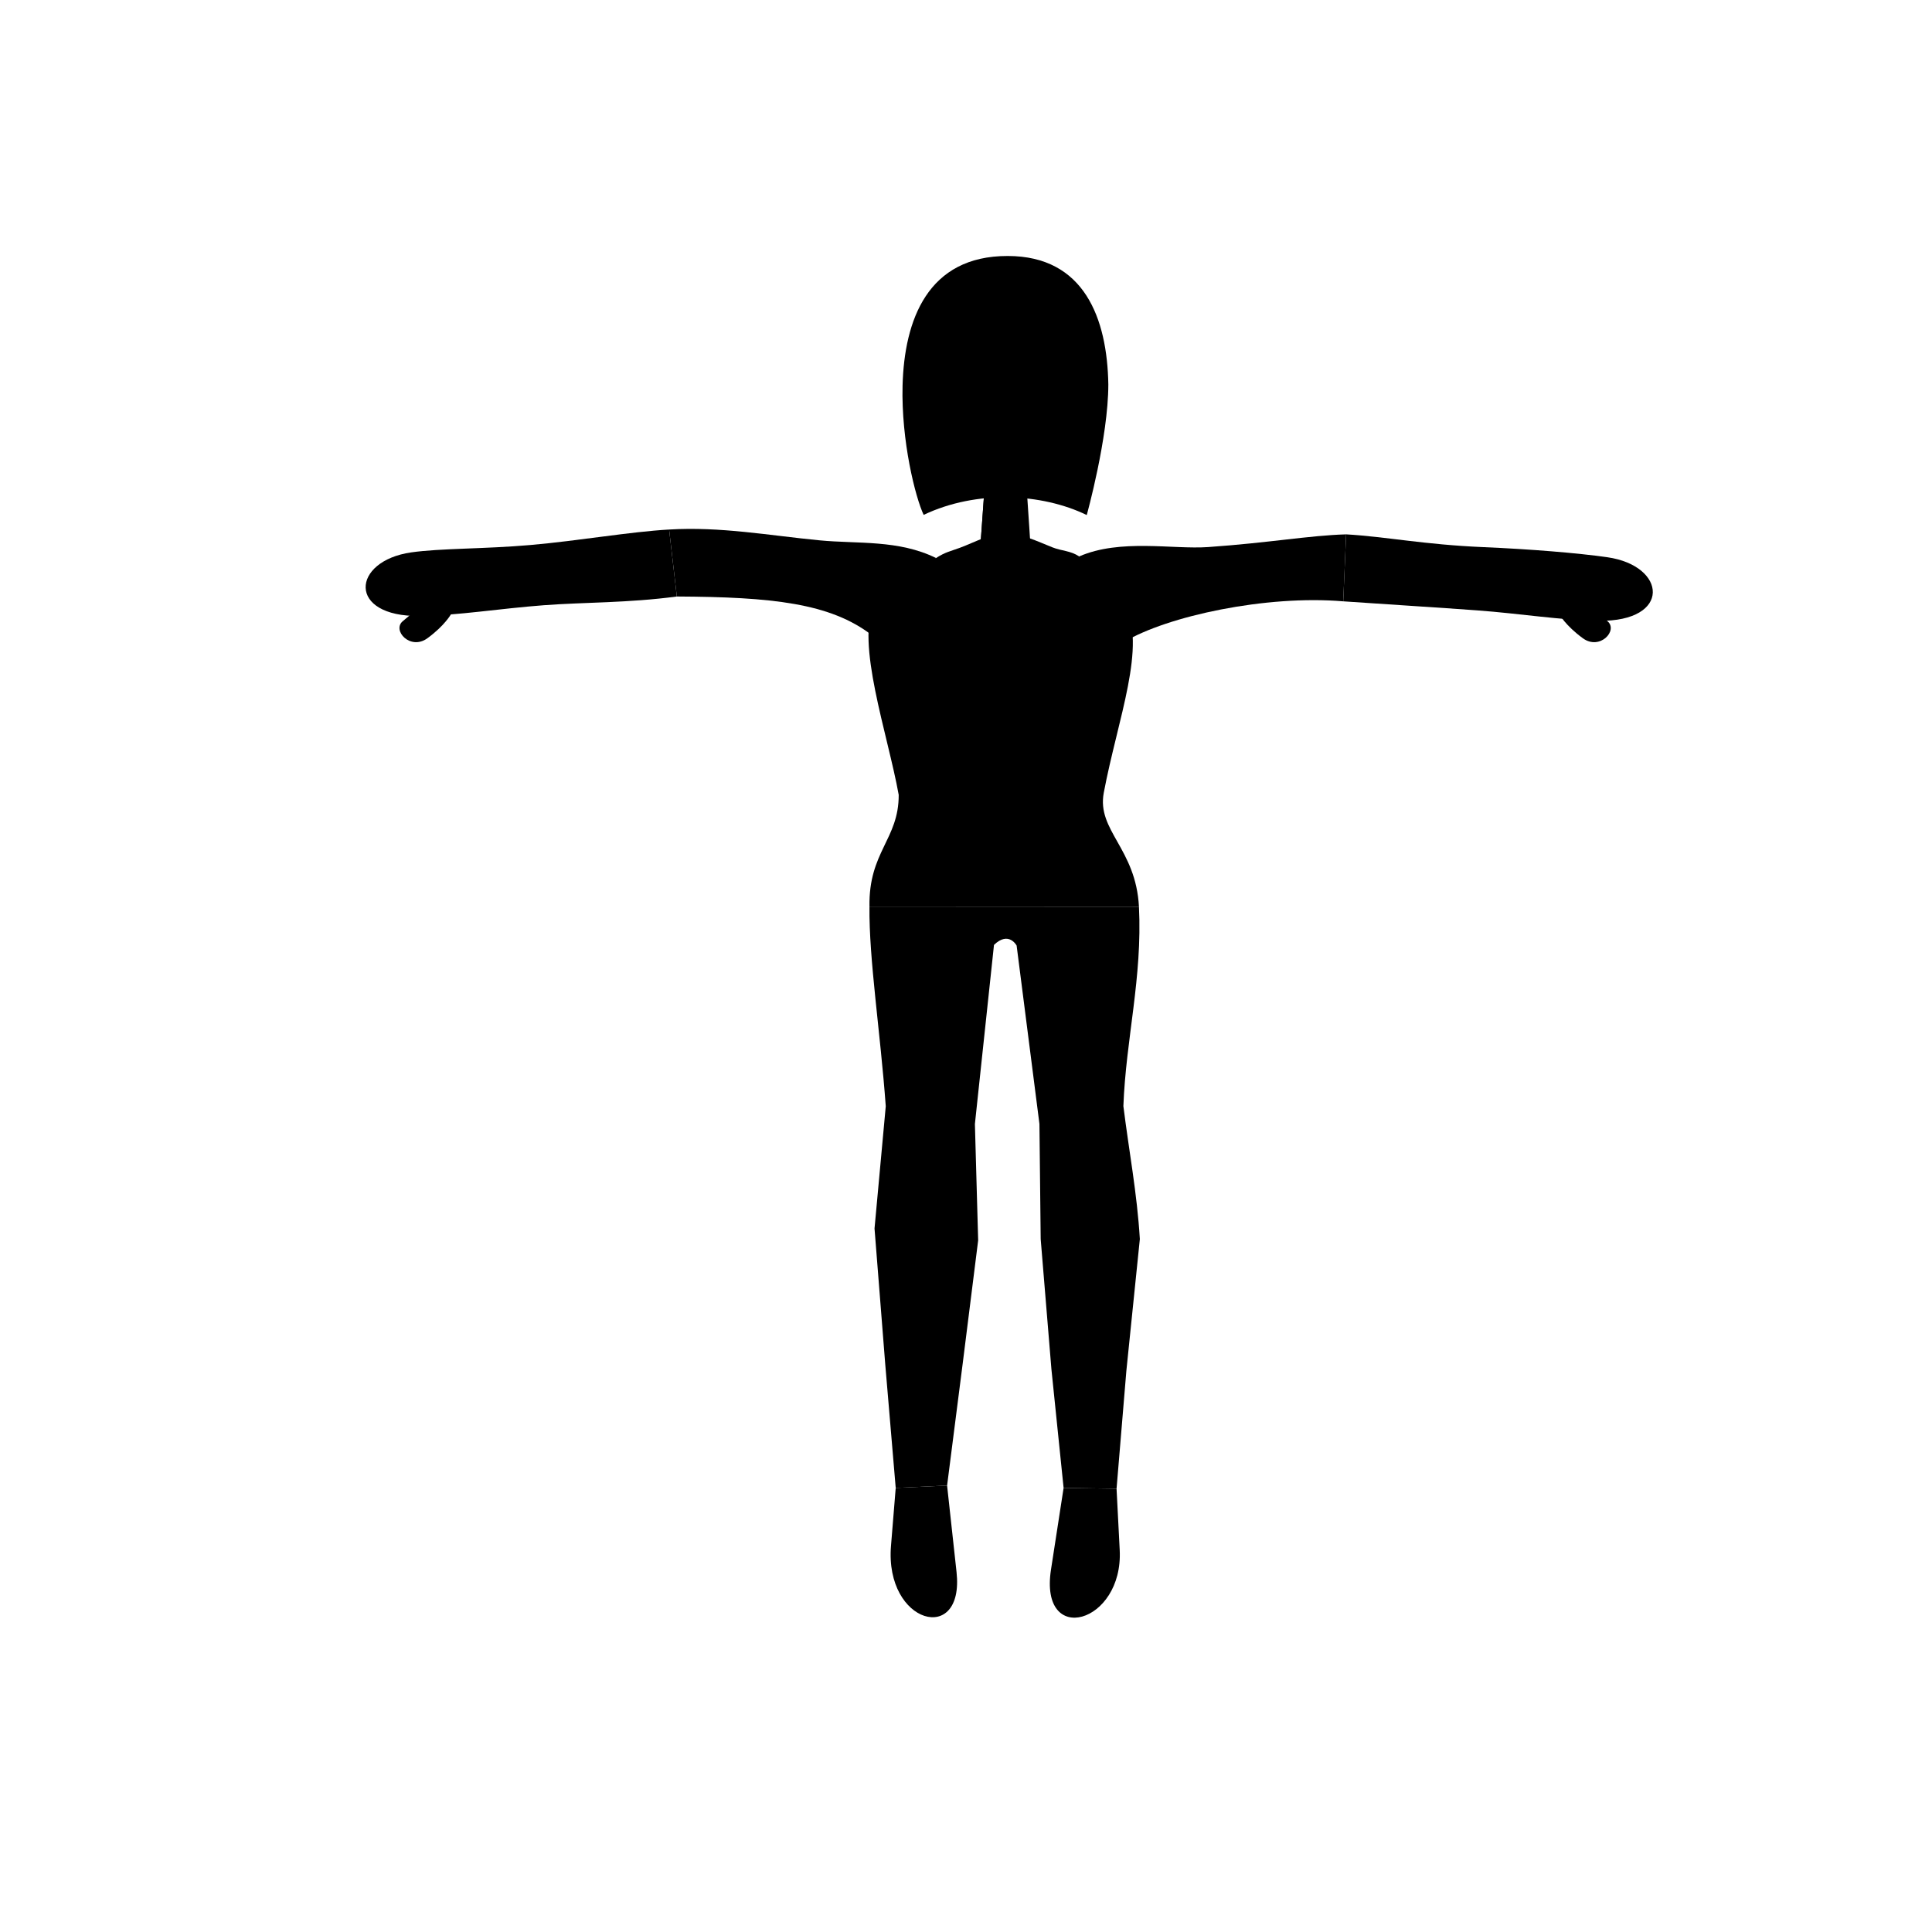
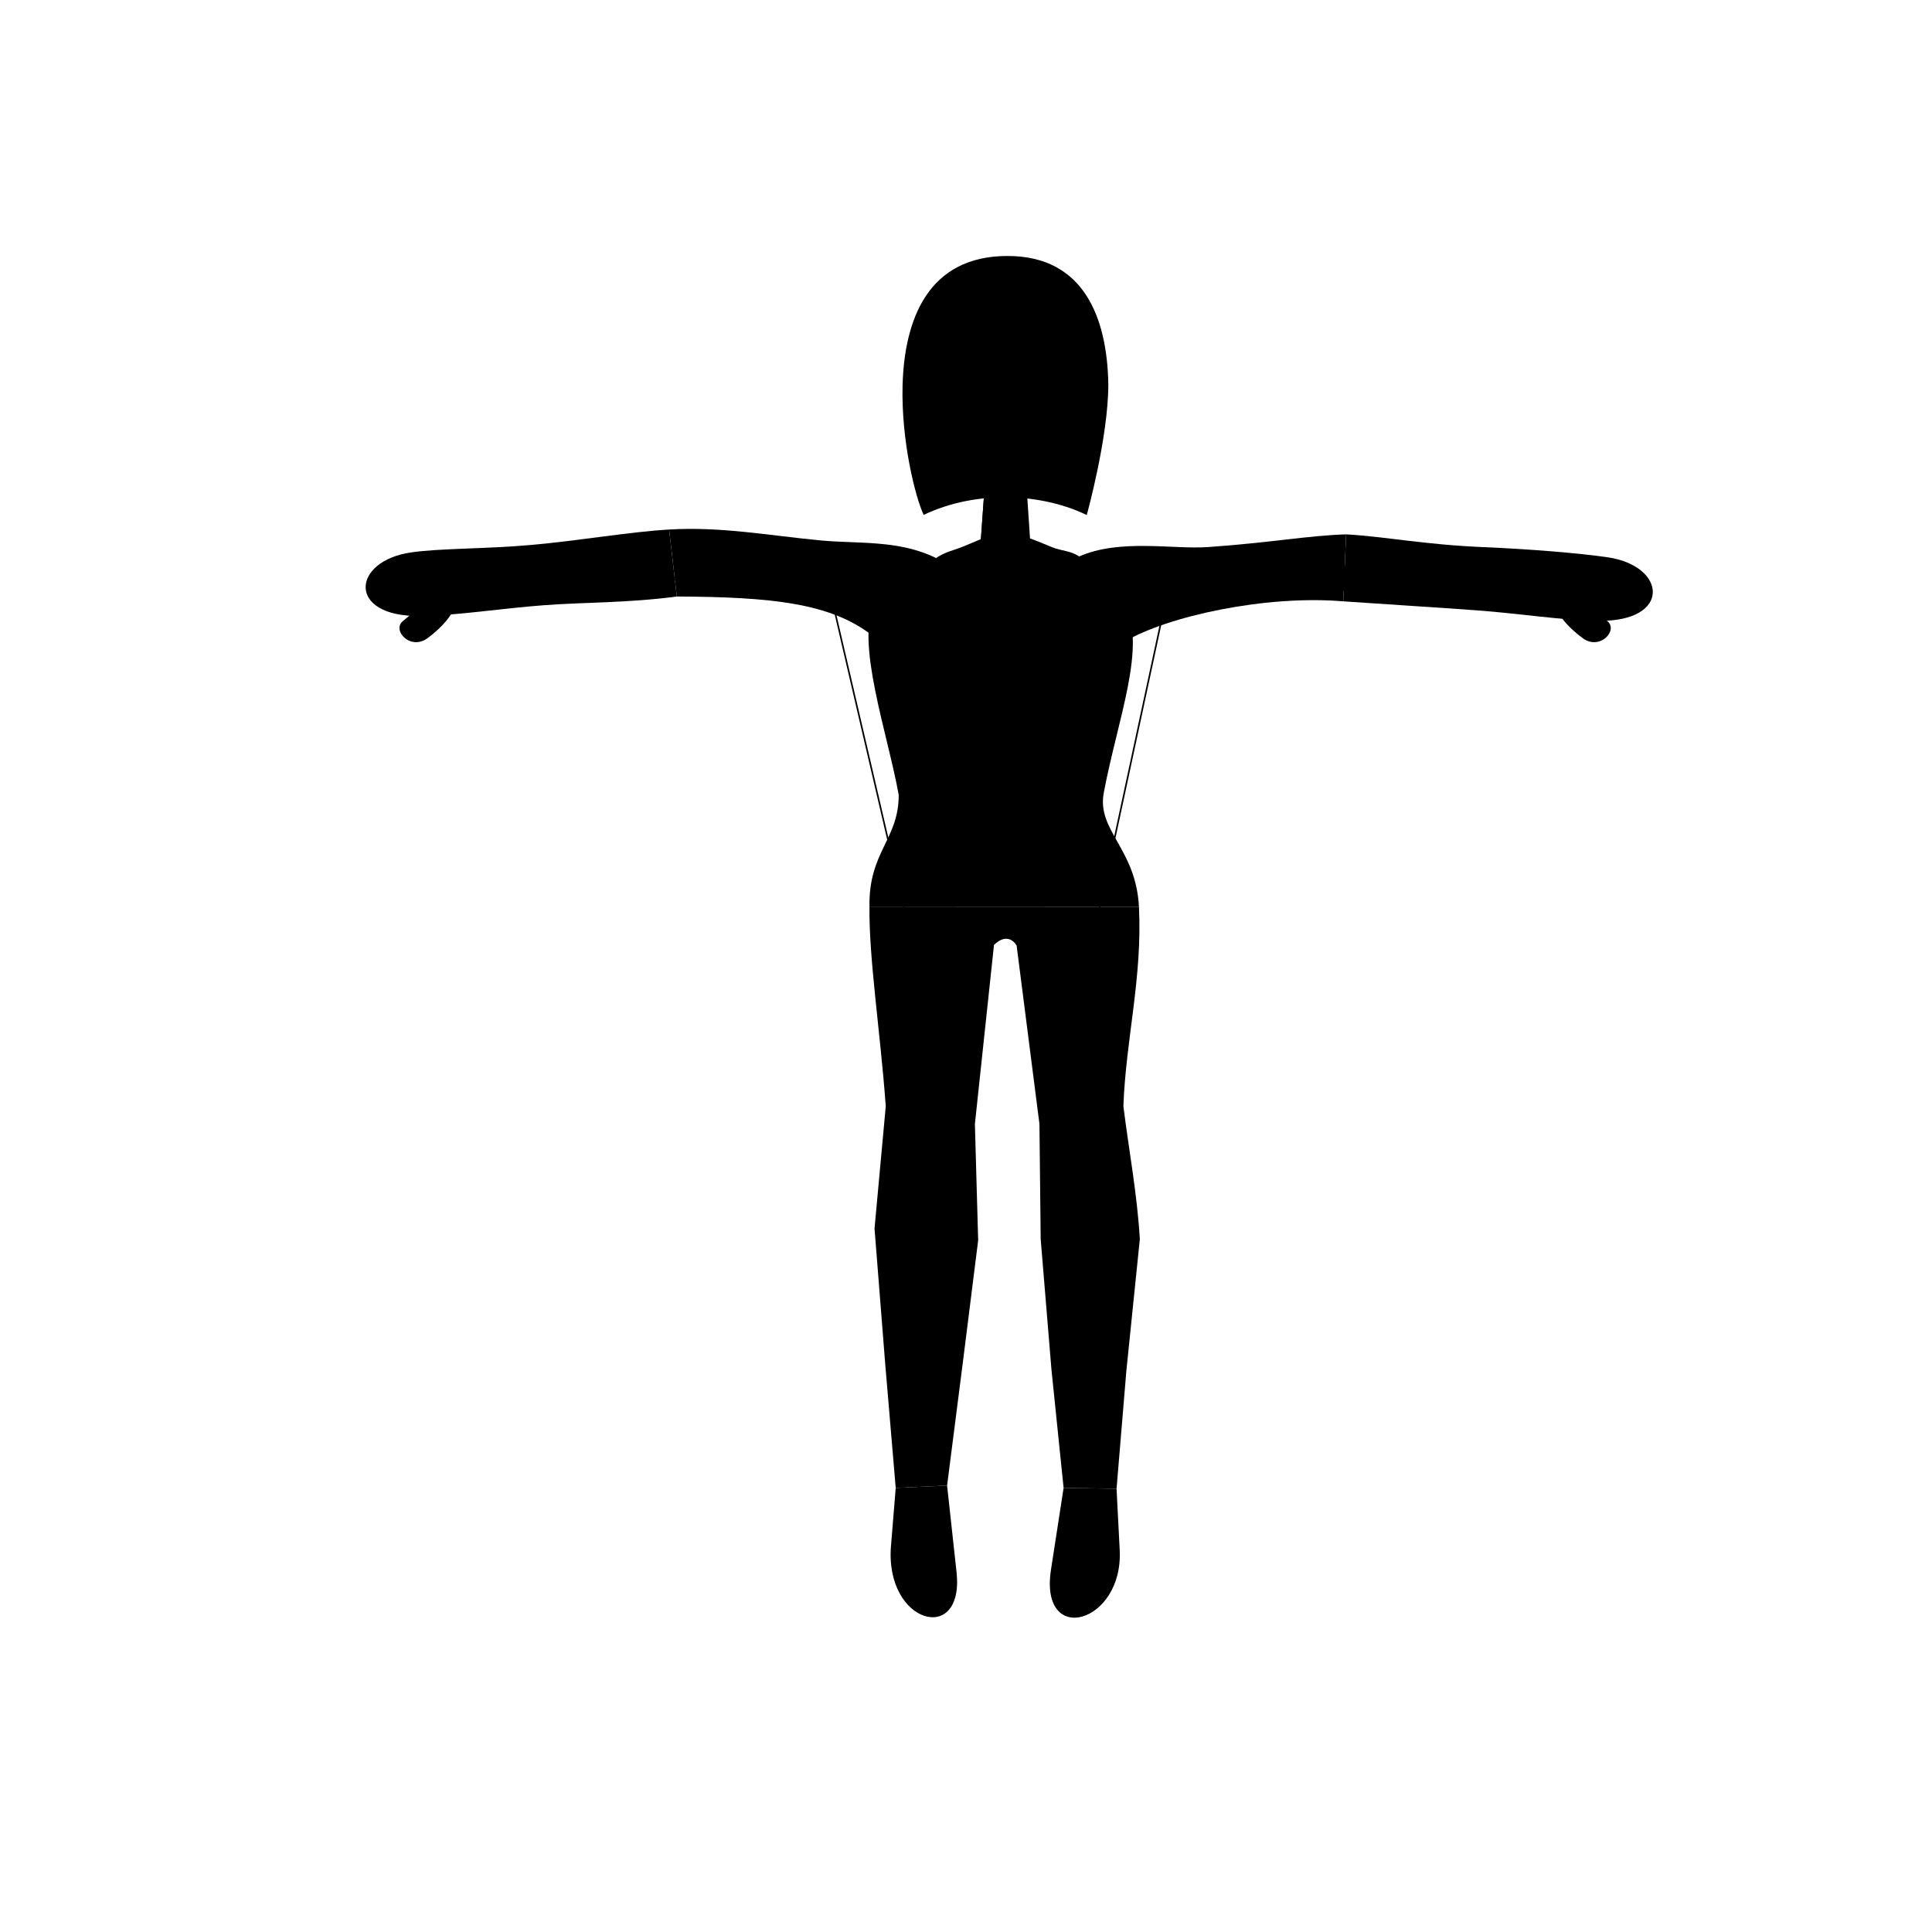
- <svg xmlns="http://www.w3.org/2000/svg" version="1.1" id="Layer_1" x="0px" y="0px" width="1200px" height="1200px" viewBox="0 0 1200 1200" style="enable-background:new 0 0 1200 1200;" xml:space="preserve">
+ <svg xmlns="http://www.w3.org/2000/svg" xml:space="preserve" style="enable-background:new 0 0 1200 1200;" viewBox="0 0 1200 1200" height="1200px" width="1200px" y="0px" x="0px" id="Layer_1" version="1.1">
  <defs id="defs1021" />
  <g id="illustration_1_">
-     <g id="g7308">
-       <path id="path742" d="m 660.622,924.179 -7.829,50.715 c -7.445,48.229 45.027,33.603 42.678,-12.137 l -1.957,-38.099 z" style="fill:#000000" />
-       <path id="path750" d="m 556.344,924.179 -2.936,36.035 c -3.963,48.639 45.693,61.773 40.72,16.244 L 588.256,922.7 Z" style="fill:#000000" />
-       <path id="path752" d="m 540.042,563.088 c -0.363,32.617 6.746,77.687 10.12,124.003 l -6.978,75.944 6.652,84.289 6.508,76.855 31.912,-1.479 9.749,-76.212 9.548,-76.082 -2.024,-72.261 L 617.384,586.9 c 9.184,-8.852 14.061,0.422 14.061,0.422 l 14.167,110.754 0.778,71.534 6.667,80.846 7.566,73.723 32.891,0.479 6.09,-73.204 8.371,-81.844 c -1.69,-28.39 -6.815,-55.062 -10.222,-82.594 1.541,-41.613 11.867,-79.726 9.672,-123.83 z" style="fill:#000000" />
-       <g style="fill:#000000" id="g780">
-         <path id="path760" d="m 675,319.9 c -27.8,-13.5 -68.3,-15.8 -101.3,-0.1 -5.1,-10.8 -14,-45.8 -13.1,-80.4 1.1,-40.5 15.5,-80.5 65.3,-80.4 47.8,0 61.8,39.1 62.5,79.7 0,33.1 -13.4,81.2 -13.4,81.2 z" style="fill:#000000" />
-         <path id="jawMid_2_" style="fill:#000000" d="m 626.3,284.1 a 0.8,0.8 0 0 1 -0.8,0.8 0.8,0.8 0 0 1 -0.8,-0.8 0.8,0.8 0 0 1 0.8,-0.8 0.8,0.8 0 0 1 0.8,0.8" />
-         <path id="rightJaw7_2_" style="fill:#000000" d="m 615.4,282.1 a 0.8,0.8 0 0 1 -0.8,0.8 0.8,0.8 0 0 1 -0.8,-0.8 0.8,0.8 0 0 1 0.8,-0.8 0.8,0.8 0 0 1 0.8,0.8" />
-         <path id="leftJaw7_2_" style="fill:#000000" d="m 637.2,282.1 a 0.8,0.8 0 0 1 -0.8,0.8 0.8,0.8 0 0 1 -0.8,-0.8 0.8,0.8 0 0 1 0.8,-0.8 0.8,0.8 0 0 1 0.8,0.8" />
-         <path id="rightJaw3_2_" style="fill:#000000" d="m 581.1,226.6 a 0.8,0.8 0 0 1 -0.8,0.8 0.8,0.8 0 0 1 -0.8,-0.8 0.8,0.8 0 0 1 0.8,-0.8 0.8,0.8 0 0 1 0.8,0.8" />
-         <path id="rightJaw2_2_" style="fill:#000000" d="m 581.1,217.1 a 0.8,0.8 0 0 1 -0.8,0.8 0.8,0.8 0 0 1 -0.8,-0.8 0.8,0.8 0 0 1 0.8,-0.8 0.8,0.8 0 0 1 0.8,0.8" />
-         <path id="leftJaw3_2_" style="fill:#000000" d="m 669.3,227 a 0.8,0.8 0 0 1 -0.8,0.8 0.8,0.8 0 0 1 -0.8,-0.8 0.8,0.8 0 0 1 0.8,-0.8 0.8,0.8 0 0 1 0.8,0.8" />
-         <path id="leftJaw2_2_" style="fill:#000000" d="m 669.3,217.4 a 0.8,0.8 0 0 1 -0.8,0.8 0.8,0.8 0 0 1 -0.8,-0.8 0.8,0.8 0 0 1 0.8,-0.8 0.8,0.8 0 0 1 0.8,0.8" />
-         <path id="topMid_2_" style="fill:#000000" d="m 625.5,166 a 0.8,0.8 0 0 1 -0.8,0.8 0.8,0.8 0 0 1 -0.8,-0.8 0.8,0.8 0 0 1 0.8,-0.8 0.8,0.8 0 0 1 0.8,0.8" />
-         <path id="leftTop0_2_" style="fill:#000000" d="m 643.2,168.5 a 0.8,0.8 0 0 1 -0.8,0.8 0.8,0.8 0 0 1 -0.8,-0.8 0.8,0.8 0 0 1 0.8,-0.8 0.8,0.8 0 0 1 0.8,0.8" />
-         <path id="rightTop0_2_" style="fill:#000000" d="m 607.6,168.5 a 0.8,0.8 0 0 1 -0.8,0.8 0.8,0.8 0 0 1 -0.8,-0.8 0.8,0.8 0 0 1 0.8,-0.8 0.8,0.8 0 0 1 0.8,0.8" />
-       </g>
-       <path id="path782" d="m 540.042,563.088 c -0.562,-34.089 18.25,-41.732 18.161,-69.377 C 551.361,455.645 531.172,398.766 543.14,374.852 555.74,351.252 564.6,357.5 581.4,346.6 c 5.734,-3.706 8.836,-4.152 14.834,-6.372 9.378,-3.472 18.99,-9.05 28.566,-8.928 9.679,0.124 19.397,4.888 28.867,8.66 5.792,2.307 11.092,1.997 16.633,5.64 16.5,10.9 15.683,6.829 28.183,29.729 14.093,25.672 -4.241,71.022 -12.906,117.031 -4.431,23.528 19.953,34.61 21.847,70.826 z" style="fill:#000000" />
-       <path id="path788" d="M 616.2,277.5" style="fill:#f3af9d" />
-       <path id="path790" d="m 614.2,265.7 h 20.9 c 0,0 4.3,61.7 5.7,85.2 -2.1,9.7 -9.1,11.3 -15.5,11.1 -8.2,-0.2 -15.9,-4.7 -17.1,-12.5 z" style="fill:#000000" />
-       <path id="path792" d="m 614.2,265.7 h 20.9 c 1.9,19 -21.7,83.8 -26.9,83.8 z" style="fill:#000000" />
-       <path id="path876" d="m 968.4,381.4 17,-6.8 c 0,0 6.1,5.5 13,11.2 6.9,5.7 -4.7,18.4 -15.3,10.6 -10.7,-7.8 -14.7,-15 -14.7,-15 z" style="fill:#000000" />
-       <path id="path878" d="m 415.6,328.9 4.8,41.6 c 58.9,0.3 95.39,4.077 121.19,24.077 L 581.4,346.6 C 558.073,335.13 532.869,337.904 509.155,335.621 477.667,332.589 447.543,326.961 415.6,328.9 Z" style="fill:#000000" />
-       <path id="path880" d="m 670.3,345.6 27.742,53.2 c 27,-16.2 88.471,-29.345 136.258,-25.3 l 1.8,-41.6 c -22.941,0.666 -46.983,5.175 -85.715,7.893 -22.042,1.547 -54.443,-5.328 -80.085,5.807 z" style="fill:#000000" />
-       <path id="path882" d="m 415.6,328.9 c -24.412,1.382 -56.08,6.994 -86.156,9.619 -28.69,2.505 -55.931,1.993 -74.044,4.581 -37.1,5.3 -40.1,40.1 5.3,39.5 24.013,-0.317 49.257,-4.592 77.256,-6.699 24.937,-1.877 52.06,-1.35 82.444,-5.401 z" style="fill:#000000" />
-       <path id="path884" d="m 280.2,381.4 -17,-6.8 c 0,0 -6.1,5.5 -13,11.2 -6.9,5.7 4.7,18.4 15.3,10.6 10.7,-7.8 14.7,-15 14.7,-15 z" style="fill:#000000" />
-       <path id="path886" d="m 834.3,373.5 c 30.555,2.118 57.781,3.746 83.293,5.623 26.556,1.954 52.252,6.171 75.407,6.477 45.4,0.6 42.4,-34.2 5.3,-39.5 -18.191,-2.599 -47.647,-5.019 -77.045,-6.27 C 884.494,338.266 860.411,333.276 836.1,331.9 Z" style="fill:#000000" />
+     <path id="path742" d="m 660.622,924.179 -7.829,50.715 c -7.445,48.229 45.027,33.603 42.678,-12.137 l -1.957,-38.099 z" style="fill:#000000" />
+     <path id="path750" d="m 556.344,924.179 -2.936,36.035 c -3.963,48.639 45.693,61.773 40.72,16.244 L 588.256,922.7 Z" style="fill:#000000" />
+     <path id="path752" d="m 540.042,563.088 c -0.363,32.617 6.746,77.687 10.12,124.003 l -6.978,75.944 6.652,84.289 6.508,76.855 31.912,-1.479 9.749,-76.212 9.548,-76.082 -2.024,-72.261 L 617.384,586.9 c 9.184,-8.852 14.061,0.422 14.061,0.422 l 14.167,110.754 0.778,71.534 6.667,80.846 7.566,73.723 32.891,0.479 6.09,-73.204 8.371,-81.844 c -1.69,-28.39 -6.815,-55.062 -10.222,-82.594 1.541,-41.613 11.867,-79.726 9.672,-123.83 z" style="fill:#000000" />
+     <g style="fill:#000000" id="g780">
+       <path id="path760" d="m 675,319.9 c -27.8,-13.5 -68.3,-15.8 -101.3,-0.1 -5.1,-10.8 -14,-45.8 -13.1,-80.4 1.1,-40.5 15.5,-80.5 65.3,-80.4 47.8,0 61.8,39.1 62.5,79.7 0,33.1 -13.4,81.2 -13.4,81.2 z" style="fill:#000000" />
+       <path id="jawMid_2_" style="fill:#000000" d="m 626.3,284.1 a 0.8,0.8 0 0 1 -0.8,0.8 0.8,0.8 0 0 1 -0.8,-0.8 0.8,0.8 0 0 1 0.8,-0.8 0.8,0.8 0 0 1 0.8,0.8" />
+       <path id="rightJaw7_2_" style="fill:#000000" d="m 615.4,282.1 a 0.8,0.8 0 0 1 -0.8,0.8 0.8,0.8 0 0 1 -0.8,-0.8 0.8,0.8 0 0 1 0.8,-0.8 0.8,0.8 0 0 1 0.8,0.8" />
+       <path id="leftJaw7_2_" style="fill:#000000" d="m 637.2,282.1 a 0.8,0.8 0 0 1 -0.8,0.8 0.8,0.8 0 0 1 -0.8,-0.8 0.8,0.8 0 0 1 0.8,-0.8 0.8,0.8 0 0 1 0.8,0.8" />
+       <path id="rightJaw3_2_" style="fill:#000000" d="m 581.1,226.6 a 0.8,0.8 0 0 1 -0.8,0.8 0.8,0.8 0 0 1 -0.8,-0.8 0.8,0.8 0 0 1 0.8,-0.8 0.8,0.8 0 0 1 0.8,0.8" />
+       <path id="rightJaw2_2_" style="fill:#000000" d="m 581.1,217.1 a 0.8,0.8 0 0 1 -0.8,0.8 0.8,0.8 0 0 1 -0.8,-0.8 0.8,0.8 0 0 1 0.8,-0.8 0.8,0.8 0 0 1 0.8,0.8" />
+       <path id="leftJaw3_2_" style="fill:#000000" d="m 669.3,227 a 0.8,0.8 0 0 1 -0.8,0.8 0.8,0.8 0 0 1 -0.8,-0.8 0.8,0.8 0 0 1 0.8,-0.8 0.8,0.8 0 0 1 0.8,0.8" />
+       <path id="leftJaw2_2_" style="fill:#000000" d="m 669.3,217.4 a 0.8,0.8 0 0 1 -0.8,0.8 0.8,0.8 0 0 1 -0.8,-0.8 0.8,0.8 0 0 1 0.8,-0.8 0.8,0.8 0 0 1 0.8,0.8" />
+       <path id="topMid_2_" style="fill:#000000" d="m 625.5,166 a 0.8,0.8 0 0 1 -0.8,0.8 0.8,0.8 0 0 1 -0.8,-0.8 0.8,0.8 0 0 1 0.8,-0.8 0.8,0.8 0 0 1 0.8,0.8" />
+       <path id="leftTop0_2_" style="fill:#000000" d="m 643.2,168.5 a 0.8,0.8 0 0 1 -0.8,0.8 0.8,0.8 0 0 1 -0.8,-0.8 0.8,0.8 0 0 1 0.8,-0.8 0.8,0.8 0 0 1 0.8,0.8" />
+       <path id="rightTop0_2_" style="fill:#000000" d="m 607.6,168.5 a 0.8,0.8 0 0 1 -0.8,0.8 0.8,0.8 0 0 1 -0.8,-0.8 0.8,0.8 0 0 1 0.8,-0.8 0.8,0.8 0 0 1 0.8,0.8" />
    </g>
+     <path id="path782" d="m 540.042,563.088 c -0.562,-34.089 18.25,-41.732 18.161,-69.377 C 551.361,455.645 531.172,398.766 543.14,374.852 555.74,351.252 564.6,357.5 581.4,346.6 c 5.734,-3.706 8.836,-4.152 14.834,-6.372 9.378,-3.472 18.99,-9.05 28.566,-8.928 9.679,0.124 19.397,4.888 28.867,8.66 5.792,2.307 11.092,1.997 16.633,5.64 16.5,10.9 15.683,6.829 28.183,29.729 14.093,25.672 -4.241,71.022 -12.906,117.031 -4.431,23.528 19.953,34.61 21.847,70.826 z" style="fill:#000000" />
+     <path id="path788" d="M 616.2,277.5" style="fill:#f3af9d" />
+     <path id="path790" d="m 614.2,265.7 h 20.9 c 0,0 4.3,61.7 5.7,85.2 -2.1,9.7 -9.1,11.3 -15.5,11.1 -8.2,-0.2 -15.9,-4.7 -17.1,-12.5 z" style="fill:#000000" />
+     <path id="path792" d="m 614.2,265.7 h 20.9 c 1.9,19 -21.7,83.8 -26.9,83.8 z" style="fill:#000000" />
+     <path id="path876" d="m 968.4,381.4 17,-6.8 c 0,0 6.1,5.5 13,11.2 6.9,5.7 -4.7,18.4 -15.3,10.6 -10.7,-7.8 -14.7,-15 -14.7,-15 z" style="fill:#000000" />
+     <path id="path878" d="m 415.6,328.9 4.8,41.6 c 58.9,0.3 95.39,4.077 121.19,24.077 L 581.4,346.6 C 558.073,335.13 532.869,337.904 509.155,335.621 477.667,332.589 447.543,326.961 415.6,328.9 Z" style="fill:#000000" />
+     <path id="path880" d="m 670.3,345.6 27.742,53.2 c 27,-16.2 88.471,-29.345 136.258,-25.3 l 1.8,-41.6 c -22.941,0.666 -46.983,5.175 -85.715,7.893 -22.042,1.547 -54.443,-5.328 -80.085,5.807 z" style="fill:#000000" />
+     <path id="path882" d="m 415.6,328.9 c -24.412,1.382 -56.08,6.994 -86.156,9.619 -28.69,2.505 -55.931,1.993 -74.044,4.581 -37.1,5.3 -40.1,40.1 5.3,39.5 24.013,-0.317 49.257,-4.592 77.256,-6.699 24.937,-1.877 52.06,-1.35 82.444,-5.401 z" style="fill:#000000" />
+     <path id="path884" d="m 280.2,381.4 -17,-6.8 c 0,0 -6.1,5.5 -13,11.2 -6.9,5.7 4.7,18.4 15.3,10.6 10.7,-7.8 14.7,-15 14.7,-15 z" style="fill:#000000" />
+     <path id="path886" d="m 834.3,373.5 c 30.555,2.118 57.781,3.746 83.293,5.623 26.556,1.954 52.252,6.171 75.407,6.477 45.4,0.6 42.4,-34.2 5.3,-39.5 -18.191,-2.599 -47.647,-5.019 -77.045,-6.27 C 884.494,338.266 860.411,333.276 836.1,331.9 Z" style="fill:#000000" />
  </g>
-   <g id="layer1" style="display:none">
-     <g id="skeleton_1_">
-       <polygon style="fill:none;stroke:#000000;stroke-miterlimit:10" points="685.5,564.5 731.7,349.5 518.8,349.5 569.1,565.3 " id="polygon902" />
-       <polyline style="fill:none;stroke:#000000;stroke-miterlimit:10" points="517.8,349.5 415.1,349.5 251.8,355.8  " id="polyline904" />
-       <polyline style="fill:none;stroke:#000000;stroke-miterlimit:10" points="733.2,349.1 836.4,349.1 999.7,355.5  " id="polyline906" />
-       <polyline style="fill:none;stroke:#000000;stroke-miterlimit:10" points="569.1,565.3 575.5,725.5 575.5,933.5  " id="polyline908" />
-       <polyline style="fill:none;stroke:#000000;stroke-miterlimit:10" points="685.5,564.5 685.5,725.5 685.5,933.5  " id="polyline910" />
-       <polyline style="fill:none;stroke:#000000;stroke-miterlimit:10" points="624.5,170 604.7,172.5 592.2,182 583.6,196.1    581.1,205.4 580.3,217.1 580.3,226.6 581.1,248.3 587.9,268.3 599.5,280.8 609.5,287.5 624.5,290.7 639.3,287.9 649.3,281.2    660.9,268.6 667.7,248.6 668.5,227 668.5,217.4 667.7,205.7 665.2,196.5 657,182 644.4,172.5 624.5,170  " id="polyline912" />
-       <polyline style="fill:none;stroke:#000000;stroke-miterlimit:10" points="588.5,206.9 592.5,203.2 598.7,202.2 606,202.2    615.8,206.2  " id="polyline914" />
-       <polygon style="fill:none;stroke:#000000;stroke-miterlimit:10" points="606.2,211.4 611.4,215.6 606.2,216.6 599.9,217.4 594.7,215.1 599.9,211.4 " id="polygon916" />
-       <polyline style="fill:none;stroke:#000000;stroke-miterlimit:10" points="613,233.2 618.2,233.2 623.7,234 623.7,228.7    623.7,221.6 623.7,216.1 623.7,210.3  " id="polyline918" />
-       <polyline style="fill:none;stroke:#000000;stroke-miterlimit:10" points="660,206.5 656,203.6 649.7,202.1 642.4,202.5    632.4,205.7  " id="polyline920" />
-       <polygon style="fill:none;stroke:#000000;stroke-miterlimit:10" points="642.5,211.4 637.4,215.6 642.5,216.6 648.8,217.4 654.1,215.1 648.8,211.4 " id="polygon922" />
-       <polyline style="fill:none;stroke:#000000;stroke-miterlimit:10" points="634.1,233.2 629.1,233.2 623.7,234  " id="polyline924" />
-       <polygon style="fill:none;stroke:#000000;stroke-miterlimit:10" points="620.4,250.8 624.5,251.7 628.7,250.8 635.1,251.9 642,255.3 635.6,261.6 628.5,264.4 624.5,264.9 620.4,264.4 613.4,261.6 607,255.3 613.9,251.9 " id="polygon926" />
-       <polyline style="fill:none;stroke:#000000;stroke-miterlimit:10" points="607,255.3 610.6,255.6 620.6,254.8 624.5,255.3    628.5,254.8 638.4,255.6 642,255.3  " id="polyline928" />
-       <polyline style="fill:none;stroke:#000000;stroke-miterlimit:10" points="607,255.3 610.6,255.6 620.6,257.7 624.5,258.5    628.5,257.7 638.4,255.6 642,255.3  " id="polyline930" />
-       <circle id="rightShoulder" cx="518.9" cy="349.2" r="8.2" />
-       <circle id="rightElbow" cx="415.4" cy="349.3" r="8.2" />
-       <circle id="rightWrist" cx="252" cy="355.7" r="8.2" />
-       <circle id="rightHip" cx="569.2" cy="565" r="8.2" />
-       <circle id="rightKnee" cx="575.6" cy="725.2" r="8.2" />
-       <circle id="rightAnkle" cx="575.6" cy="933.2" r="8.2" />
-       <circle id="leftElbow" cx="836.2" cy="348.9" r="8.2" />
-       <circle id="leftWrist" cx="999.6" cy="355.2" r="8.2" />
-       <circle id="leftHip" cx="685.6" cy="564.2" r="8.2" />
-       <circle id="leftKnee" cx="685.6" cy="725.2" r="8.2" />
-       <circle id="leftAnkle" cx="685.6" cy="933.2" r="8.2" />
-       <circle id="rightEye0" cx="594.7" cy="215.1" r="0.8" />
-       <circle id="rightBrow1" cx="592.5" cy="203.2" r="0.8" />
-       <circle id="rightBrow4" cx="615.8" cy="206.2" r="0.8" />
-       <circle id="nose1" cx="623.7" cy="216.1" r="0.8" />
-       <circle id="rightBrow3" cx="606" cy="202.2" r="0.8" />
-       <circle id="rightEye1" cx="599.9" cy="211.4" r="0.8" />
-       <circle id="rightBrow0" cx="588.5" cy="206.9" r="0.8" />
-       <circle id="rightBrow2" cx="598.7" cy="202.2" r="0.8" />
-       <circle id="rightEye5" cx="599.9" cy="217.4" r="0.8" />
-       <circle id="rightEye2" cx="606.2" cy="211.4" r="0.8" />
-       <circle id="rightEye3" cx="611.4" cy="215.6" r="0.8" />
-       <circle id="nose0" cx="623.7" cy="210.3" r="0.8" />
-       <circle id="nose3" cx="623.7" cy="228.7" r="0.8" />
-       <circle id="rightNose0" cx="613" cy="233.2" r="0.8" />
-       <circle id="rightMouthCorner" cx="607" cy="255.3" r="0.8" />
-       <circle id="rightNose1" cx="618.2" cy="233.2" r="0.8" />
-       <circle id="rightUpperLipTop0" cx="613.9" cy="251.9" r="0.8" />
-       <circle id="nose2" cx="623.7" cy="221.6" r="0.8" />
-       <circle id="nose4" cx="623.7" cy="234" r="0.8" />
-       <circle id="upperLipTopMid" cx="624.5" cy="251.7" r="0.8" />
-       <circle id="rightUpperLipTop1" cx="620.4" cy="250.8" r="0.8" />
-       <path id="rightMiddleLip" d="m 610.6,254.8 c 0.4,0 0.8,0.4 0.8,0.8 0,0.4 -0.4,0.8 -0.8,0.8 -0.4,0 -0.8,-0.4 -0.8,-0.8 0,-0.4 0.4,-0.8 0.8,-0.8 z" />
-       <circle id="lowerLipBottomMid" cx="624.5" cy="264.9" r="0.8" />
-       <circle id="upperLipBottomMid" cx="624.5" cy="255.3" r="0.8" />
-       <circle id="lowerLipTopMid" cx="624.5" cy="258.4" r="0.8" />
-       <circle id="rightUpperLipBottom1" cx="620.6" cy="254.8" r="0.8" />
-       <circle id="rightLowerLipTop0" cx="620.6" cy="257.7" r="0.8" />
-       <circle id="rightLowerLipBottom1" cx="620.4" cy="264.4" r="0.8" />
-       <circle id="rightLowerLipBottom0" cx="613.4" cy="261.6" r="0.8" />
-       <circle id="rightEye4" cx="606.2" cy="216.6" r="0.8" />
-       <circle id="jawMid" cx="624.5" cy="290.7" r="0.8" />
-       <circle id="rightJaw7" cx="609.5" cy="287.5" r="0.8" />
-       <circle id="rightJaw6" cx="599.5" cy="280.8" r="0.8" />
-       <circle id="rightJaw5" cx="587.9" cy="268.3" r="0.8" />
-       <circle id="rightJaw4" cx="581.1" cy="248.3" r="0.8" />
-       <circle id="rightJaw3" cx="580.3" cy="226.6" r="0.8" />
-       <circle id="rightJaw2" cx="580.3" cy="217.1" r="0.8" />
-       <circle id="rightJaw1" cx="581.1" cy="205.4" r="0.8" />
-       <circle id="rightJaw0" cx="583.6" cy="196.1" r="0.8" />
-       <circle id="topMid" cx="624.7" cy="170" r="0.8" />
-       <circle id="leftTop0" cx="644.4" cy="172.5" r="0.8" />
-       <circle id="leftTop1" cx="657" cy="182" r="0.8" />
-       <circle id="leftEye0" cx="654.3" cy="215.1" r="0.8" />
-       <circle id="leftBrow1" cx="656.2" cy="203.6" r="0.8" />
-       <circle id="leftBrow4" cx="632.6" cy="205.7" r="0.8" />
-       <circle id="leftBrow3" cx="642.6" cy="202.5" r="0.8" />
-       <circle id="leftEye1" cx="649.1" cy="211.4" r="0.8" />
-       <circle id="leftBrow0" cx="660.2" cy="206.5" r="0.8" />
-       <circle id="leftBrow2" cx="649.9" cy="202.1" r="0.8" />
-       <circle id="leftEye5" cx="649.1" cy="217.4" r="0.8" />
-       <circle id="leftEye2" cx="642.8" cy="211.4" r="0.8" />
-       <circle id="leftEye3" cx="637.6" cy="215.6" r="0.8" />
-       <circle id="leftNose0" cx="634.1" cy="233.2" r="0.8" />
-       <circle id="leftMouthCorner" cx="642" cy="255.3" r="0.8" />
-       <circle id="leftNose1" cx="629.3" cy="233.2" r="0.8" />
-       <circle id="leftUpperLipTop0" cx="635.1" cy="251.9" r="0.8" />
-       <circle id="leftUpperLipTop1" cx="628.7" cy="250.8" r="0.8" />
-       <path id="leftMiddleLip" d="m 638.4,254.8 c 0.4,0 0.8,0.4 0.8,0.8 0,0.4 -0.4,0.8 -0.8,0.8 -0.4,0 -0.8,-0.4 -0.8,-0.8 0,-0.4 0.4,-0.8 0.8,-0.8 z" />
-       <circle id="leftUpperLipBottom1" cx="628.5" cy="254.8" r="0.8" />
-       <circle id="leftLowerLipTop0" cx="628.5" cy="257.7" r="0.8" />
-       <circle id="leftLowerLipBottom1" cx="628.7" cy="264.4" r="0.8" />
-       <circle id="leftLowerLipBottom0" cx="635.6" cy="261.6" r="0.8" />
-       <circle id="leftEye4" cx="642.8" cy="216.6" r="0.8" />
-       <circle id="leftJaw7" cx="639.3" cy="287.9" r="0.8" />
-       <circle id="leftJaw6" cx="649.3" cy="281.2" r="0.8" />
-       <circle id="leftJaw5" cx="660.9" cy="268.6" r="0.8" />
-       <circle id="leftJaw4" cx="667.7" cy="248.6" r="0.8" />
-       <circle id="leftJaw3" cx="668.5" cy="227" r="0.8" />
-       <circle id="leftJaw2" cx="668.5" cy="217.4" r="0.8" />
-       <circle id="leftJaw1" cx="667.7" cy="205.7" r="0.8" />
-       <circle id="leftJaw0" cx="665.2" cy="196.5" r="0.8" />
-       <circle id="rightTop0" cx="604.8" cy="172.5" r="0.8" />
-       <circle id="rightTop1" cx="592.2" cy="182" r="0.8" />
-       <circle id="leftShoulder" cx="731.8" cy="349.2" r="8.2" />
-     </g>
+   <g transform="translate(-4.889001,10.5533)" id="skeleton_1_" style="display:inline">
+     <polygon style="fill:none;stroke:#000000;stroke-miterlimit:10" points="731.7,349.5 518.8,349.5 569.1,565.3 685.5,564.5 " id="polygon170" />
+     <polyline style="fill:none;stroke:#000000;stroke-miterlimit:10" points="517.8,349.5 415.1,349.5 251.8,355.8  " id="polyline172" />
+     <polyline style="fill:none;stroke:#000000;stroke-miterlimit:10" points="733.2,349.1 836.4,349.1 999.7,355.5  " id="polyline174" />
+     <polyline style="fill:none;stroke:#000000;stroke-miterlimit:10" points="569.1,565.3 575.5,725.5 575.5,933.5  " id="polyline176" />
+     <polyline style="fill:none;stroke:#000000;stroke-miterlimit:10" points="685.5,564.5 685.5,725.5 685.5,933.5  " id="polyline178" />
+     <polyline style="fill:none;stroke:#000000;stroke-miterlimit:10" points="624.5,170 604.7,172.5 592.2,182 583.6,196.1    581.1,205.4 580.3,217.1 580.3,226.6 581.1,248.3 587.9,268.3 599.5,280.8 609.5,287.5 624.5,290.7 639.3,287.9 649.3,281.2    660.9,268.6 667.7,248.6 668.5,227 668.5,217.4 667.7,205.7 665.2,196.5 657,182 644.4,172.5 624.5,170  " id="polyline180" />
+     <polyline style="fill:none;stroke:#000000;stroke-miterlimit:10" points="588.5,206.9 592.5,203.2 598.7,202.2 606,202.2    615.8,206.2  " id="polyline182" />
+     <polygon style="fill:none;stroke:#000000;stroke-miterlimit:10" points="599.9,211.4 606.2,211.4 611.4,215.6 606.2,216.6 599.9,217.4 594.7,215.1 " id="polygon184" />
+     <polyline style="fill:none;stroke:#000000;stroke-miterlimit:10" points="613,233.2 618.2,233.2 623.7,234 623.7,228.7    623.7,221.6 623.7,216.1 623.7,210.3  " id="polyline186" />
+     <polyline style="fill:none;stroke:#000000;stroke-miterlimit:10" points="660,206.5 656,203.6 649.7,202.1 642.4,202.5    632.4,205.7  " id="polyline188" />
+     <polygon style="fill:none;stroke:#000000;stroke-miterlimit:10" points="648.8,211.4 642.5,211.4 637.4,215.6 642.5,216.6 648.8,217.4 654.1,215.1 " id="polygon190" />
+     <polyline style="fill:none;stroke:#000000;stroke-miterlimit:10" points="634.1,233.2 629.1,233.2 623.7,234  " id="polyline192" />
+     <polygon style="fill:none;stroke:#000000;stroke-miterlimit:10" points="635.6,261.6 628.5,264.4 624.5,264.9 620.4,264.4 613.4,261.6 607,255.3 613.9,251.9 620.4,250.8 624.5,251.7 628.7,250.8 635.1,251.9 642,255.3 " id="polygon194" />
+     <polyline style="fill:none;stroke:#000000;stroke-miterlimit:10" points="607,255.3 610.6,255.6 620.6,254.8 624.5,255.3    628.5,254.8 638.4,255.6 642,255.3  " id="polyline196" />
+     <polyline style="fill:none;stroke:#000000;stroke-miterlimit:10" points="607,255.3 610.6,255.6 620.6,257.7 624.5,258.5    628.5,257.7 638.4,255.6 642,255.3  " id="polyline198" />
+     <circle id="rightShoulder" cx="518.9" cy="349.2" r="8.2" />
+     <circle id="rightElbow" cx="415.4" cy="349.3" r="8.2" />
+     <circle id="rightWrist" cx="252" cy="355.7" r="8.2" />
+     <circle id="rightHip" cx="569.2" cy="565" r="8.2" />
+     <circle id="rightKnee" cx="575.6" cy="725.2" r="8.2" />
+     <circle id="rightAnkle" cx="575.6" cy="933.2" r="8.2" />
+     <circle id="leftElbow" cx="836.2" cy="348.9" r="8.2" />
+     <circle id="leftWrist" cx="999.6" cy="355.2" r="8.2" />
+     <circle id="leftHip" cx="685.6" cy="564.2" r="8.2" />
+     <circle id="leftKnee" cx="685.6" cy="725.2" r="8.2" />
+     <circle id="leftAnkle" cx="685.6" cy="933.2" r="8.2" />
+     <circle id="rightEye0" cx="594.7" cy="215.1" r="0.8" />
+     <circle id="rightBrow1" cx="592.5" cy="203.2" r="0.8" />
+     <circle id="rightBrow4" cx="615.8" cy="206.2" r="0.8" />
+     <circle id="nose1" cx="623.7" cy="216.1" r="0.8" />
+     <circle id="rightBrow3" cx="606" cy="202.2" r="0.8" />
+     <circle id="rightEye1" cx="599.9" cy="211.4" r="0.8" />
+     <circle id="rightBrow0" cx="588.5" cy="206.9" r="0.8" />
+     <circle id="rightBrow2" cx="598.7" cy="202.2" r="0.8" />
+     <circle id="rightEye5" cx="599.9" cy="217.4" r="0.8" />
+     <circle id="rightEye2" cx="606.2" cy="211.4" r="0.8" />
+     <circle id="rightEye3" cx="611.4" cy="215.6" r="0.8" />
+     <circle id="nose0" cx="623.7" cy="210.3" r="0.8" />
+     <circle id="nose3" cx="623.7" cy="228.7" r="0.8" />
+     <circle id="rightNose0" cx="613" cy="233.2" r="0.8" />
+     <circle id="rightMouthCorner" cx="607" cy="255.3" r="0.8" />
+     <circle id="rightNose1" cx="618.2" cy="233.2" r="0.8" />
+     <circle id="rightUpperLipTop0" cx="613.9" cy="251.9" r="0.8" />
+     <circle id="nose2" cx="623.7" cy="221.6" r="0.8" />
+     <circle id="nose4" cx="623.7" cy="234" r="0.8" />
+     <circle id="upperLipTopMid" cx="624.5" cy="251.7" r="0.8" />
+     <circle id="rightUpperLipTop1" cx="620.4" cy="250.8" r="0.8" />
+     <path id="rightMiddleLip" d="m 610.6,254.8 c 0.4,0 0.8,0.4 0.8,0.8 0,0.4 -0.4,0.8 -0.8,0.8 -0.4,0 -0.8,-0.4 -0.8,-0.8 0,-0.4 0.4,-0.8 0.8,-0.8 z" />
+     <circle id="lowerLipBottomMid" cx="624.5" cy="264.9" r="0.8" />
+     <circle id="upperLipBottomMid" cx="624.5" cy="255.3" r="0.8" />
+     <circle id="lowerLipTopMid" cx="624.5" cy="258.4" r="0.8" />
+     <circle id="rightUpperLipBottom1" cx="620.6" cy="254.8" r="0.8" />
+     <circle id="rightLowerLipTop0" cx="620.6" cy="257.7" r="0.8" />
+     <circle id="rightLowerLipBottom1" cx="620.4" cy="264.4" r="0.8" />
+     <circle id="rightLowerLipBottom0" cx="613.4" cy="261.6" r="0.8" />
+     <circle id="rightEye4" cx="606.2" cy="216.6" r="0.8" />
+     <circle id="jawMid" cx="624.5" cy="290.7" r="0.8" />
+     <circle id="rightJaw7" cx="609.5" cy="287.5" r="0.8" />
+     <circle id="rightJaw6" cx="599.5" cy="280.8" r="0.8" />
+     <circle id="rightJaw5" cx="587.9" cy="268.3" r="0.8" />
+     <circle id="rightJaw4" cx="581.1" cy="248.3" r="0.8" />
+     <circle id="rightJaw3" cx="580.3" cy="226.6" r="0.8" />
+     <circle id="rightJaw2" cx="580.3" cy="217.1" r="0.8" />
+     <circle id="rightJaw1" cx="581.1" cy="205.4" r="0.8" />
+     <circle id="rightJaw0" cx="583.6" cy="196.1" r="0.8" />
+     <circle id="topMid" cx="624.7" cy="170" r="0.8" />
+     <circle id="leftTop0" cx="644.4" cy="172.5" r="0.8" />
+     <circle id="leftTop1" cx="657" cy="182" r="0.8" />
+     <circle id="leftEye0" cx="654.3" cy="215.1" r="0.8" />
+     <circle id="leftBrow1" cx="656.2" cy="203.6" r="0.8" />
+     <circle id="leftBrow4" cx="632.6" cy="205.7" r="0.8" />
+     <circle id="leftBrow3" cx="642.6" cy="202.5" r="0.8" />
+     <circle id="leftEye1" cx="649.1" cy="211.4" r="0.8" />
+     <circle id="leftBrow0" cx="660.2" cy="206.5" r="0.8" />
+     <circle id="leftBrow2" cx="649.9" cy="202.1" r="0.8" />
+     <circle id="leftEye5" cx="649.1" cy="217.4" r="0.8" />
+     <circle id="leftEye2" cx="642.8" cy="211.4" r="0.8" />
+     <circle id="leftEye3" cx="637.6" cy="215.6" r="0.8" />
+     <circle id="leftNose0" cx="634.1" cy="233.2" r="0.8" />
+     <circle id="leftMouthCorner" cx="642" cy="255.3" r="0.8" />
+     <circle id="leftNose1" cx="629.3" cy="233.2" r="0.8" />
+     <circle id="leftUpperLipTop0" cx="635.1" cy="251.9" r="0.8" />
+     <circle id="leftUpperLipTop1" cx="628.7" cy="250.8" r="0.8" />
+     <path id="leftMiddleLip" d="m 638.4,254.8 c 0.4,0 0.8,0.4 0.8,0.8 0,0.4 -0.4,0.8 -0.8,0.8 -0.4,0 -0.8,-0.4 -0.8,-0.8 0,-0.4 0.4,-0.8 0.8,-0.8 z" />
+     <circle id="leftUpperLipBottom1" cx="628.5" cy="254.8" r="0.8" />
+     <circle id="leftLowerLipTop0" cx="628.5" cy="257.7" r="0.8" />
+     <circle id="leftLowerLipBottom1" cx="628.7" cy="264.4" r="0.8" />
+     <circle id="leftLowerLipBottom0" cx="635.6" cy="261.6" r="0.8" />
+     <circle id="leftEye4" cx="642.8" cy="216.6" r="0.8" />
+     <circle id="leftJaw7" cx="639.3" cy="287.9" r="0.8" />
+     <circle id="leftJaw6" cx="649.3" cy="281.2" r="0.8" />
+     <circle id="leftJaw5" cx="660.9" cy="268.6" r="0.8" />
+     <circle id="leftJaw4" cx="667.7" cy="248.6" r="0.8" />
+     <circle id="leftJaw3" cx="668.5" cy="227" r="0.8" />
+     <circle id="leftJaw2" cx="668.5" cy="217.4" r="0.8" />
+     <circle id="leftJaw1" cx="667.7" cy="205.7" r="0.8" />
+     <circle id="leftJaw0" cx="665.2" cy="196.5" r="0.8" />
+     <circle id="rightTop0" cx="604.8" cy="172.5" r="0.8" />
+     <circle id="rightTop1" cx="592.2" cy="182" r="0.8" />
+     <circle id="leftShoulder" cx="731.8" cy="349.2" r="8.2" />
  </g>
</svg>
